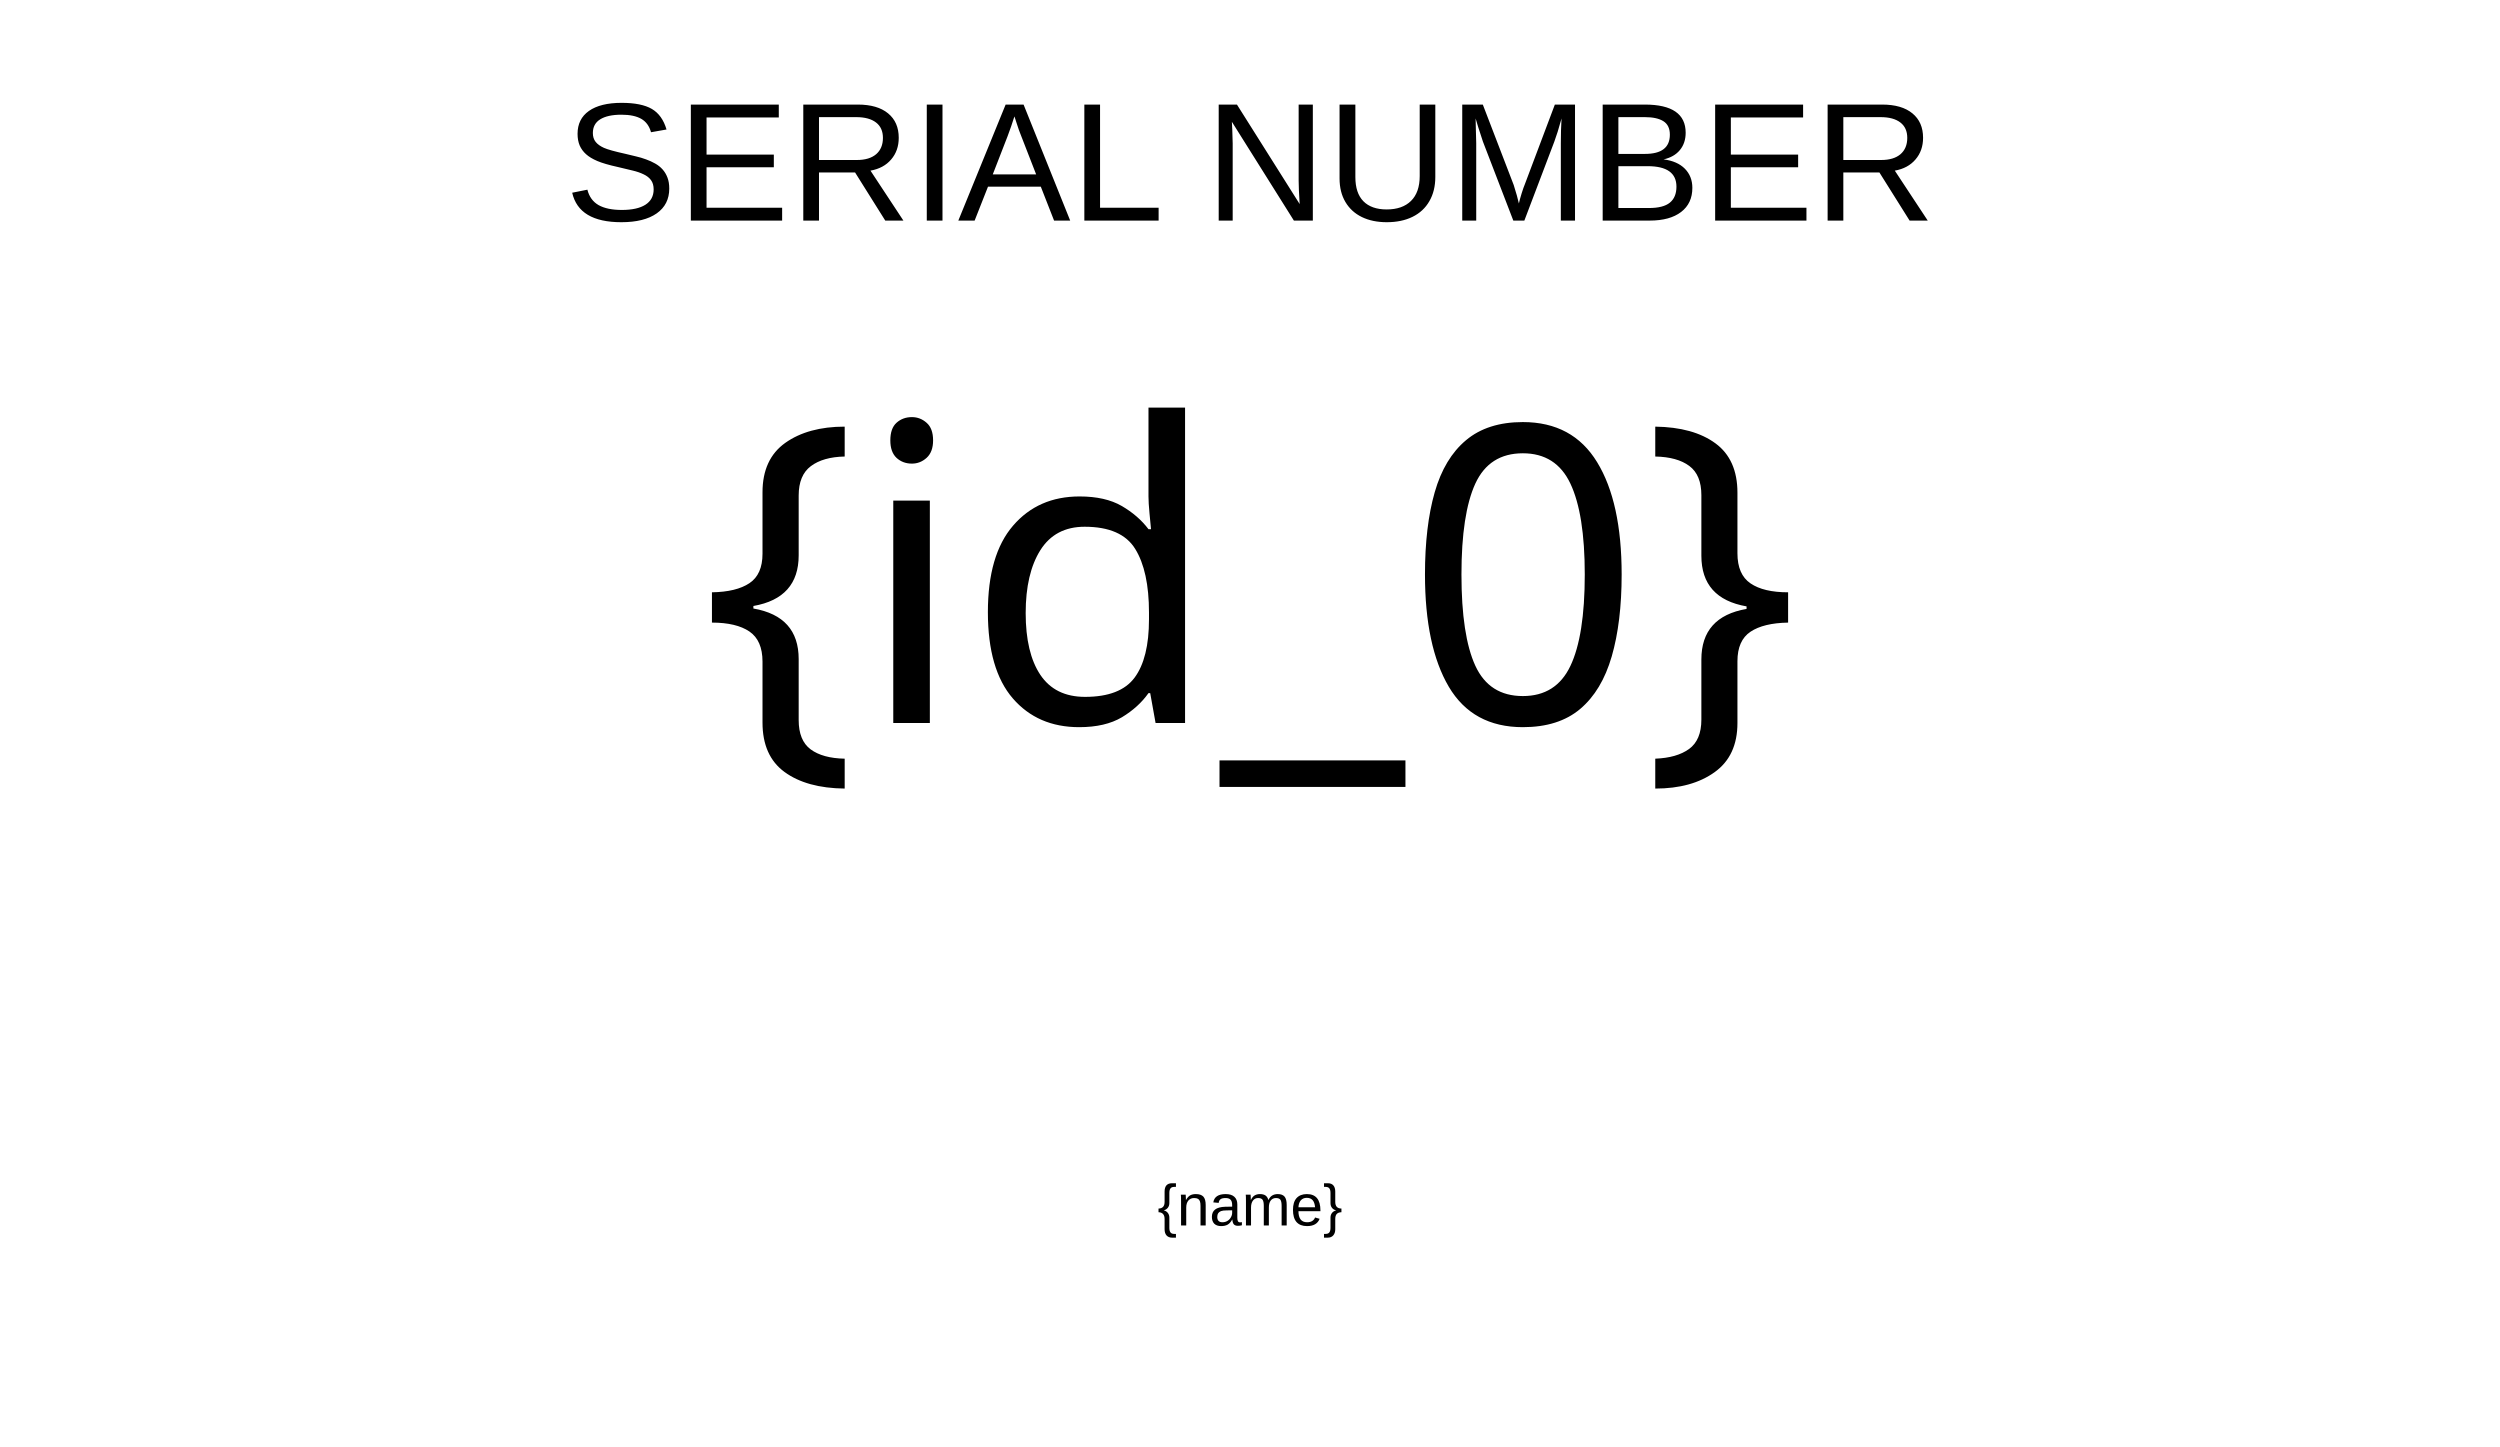
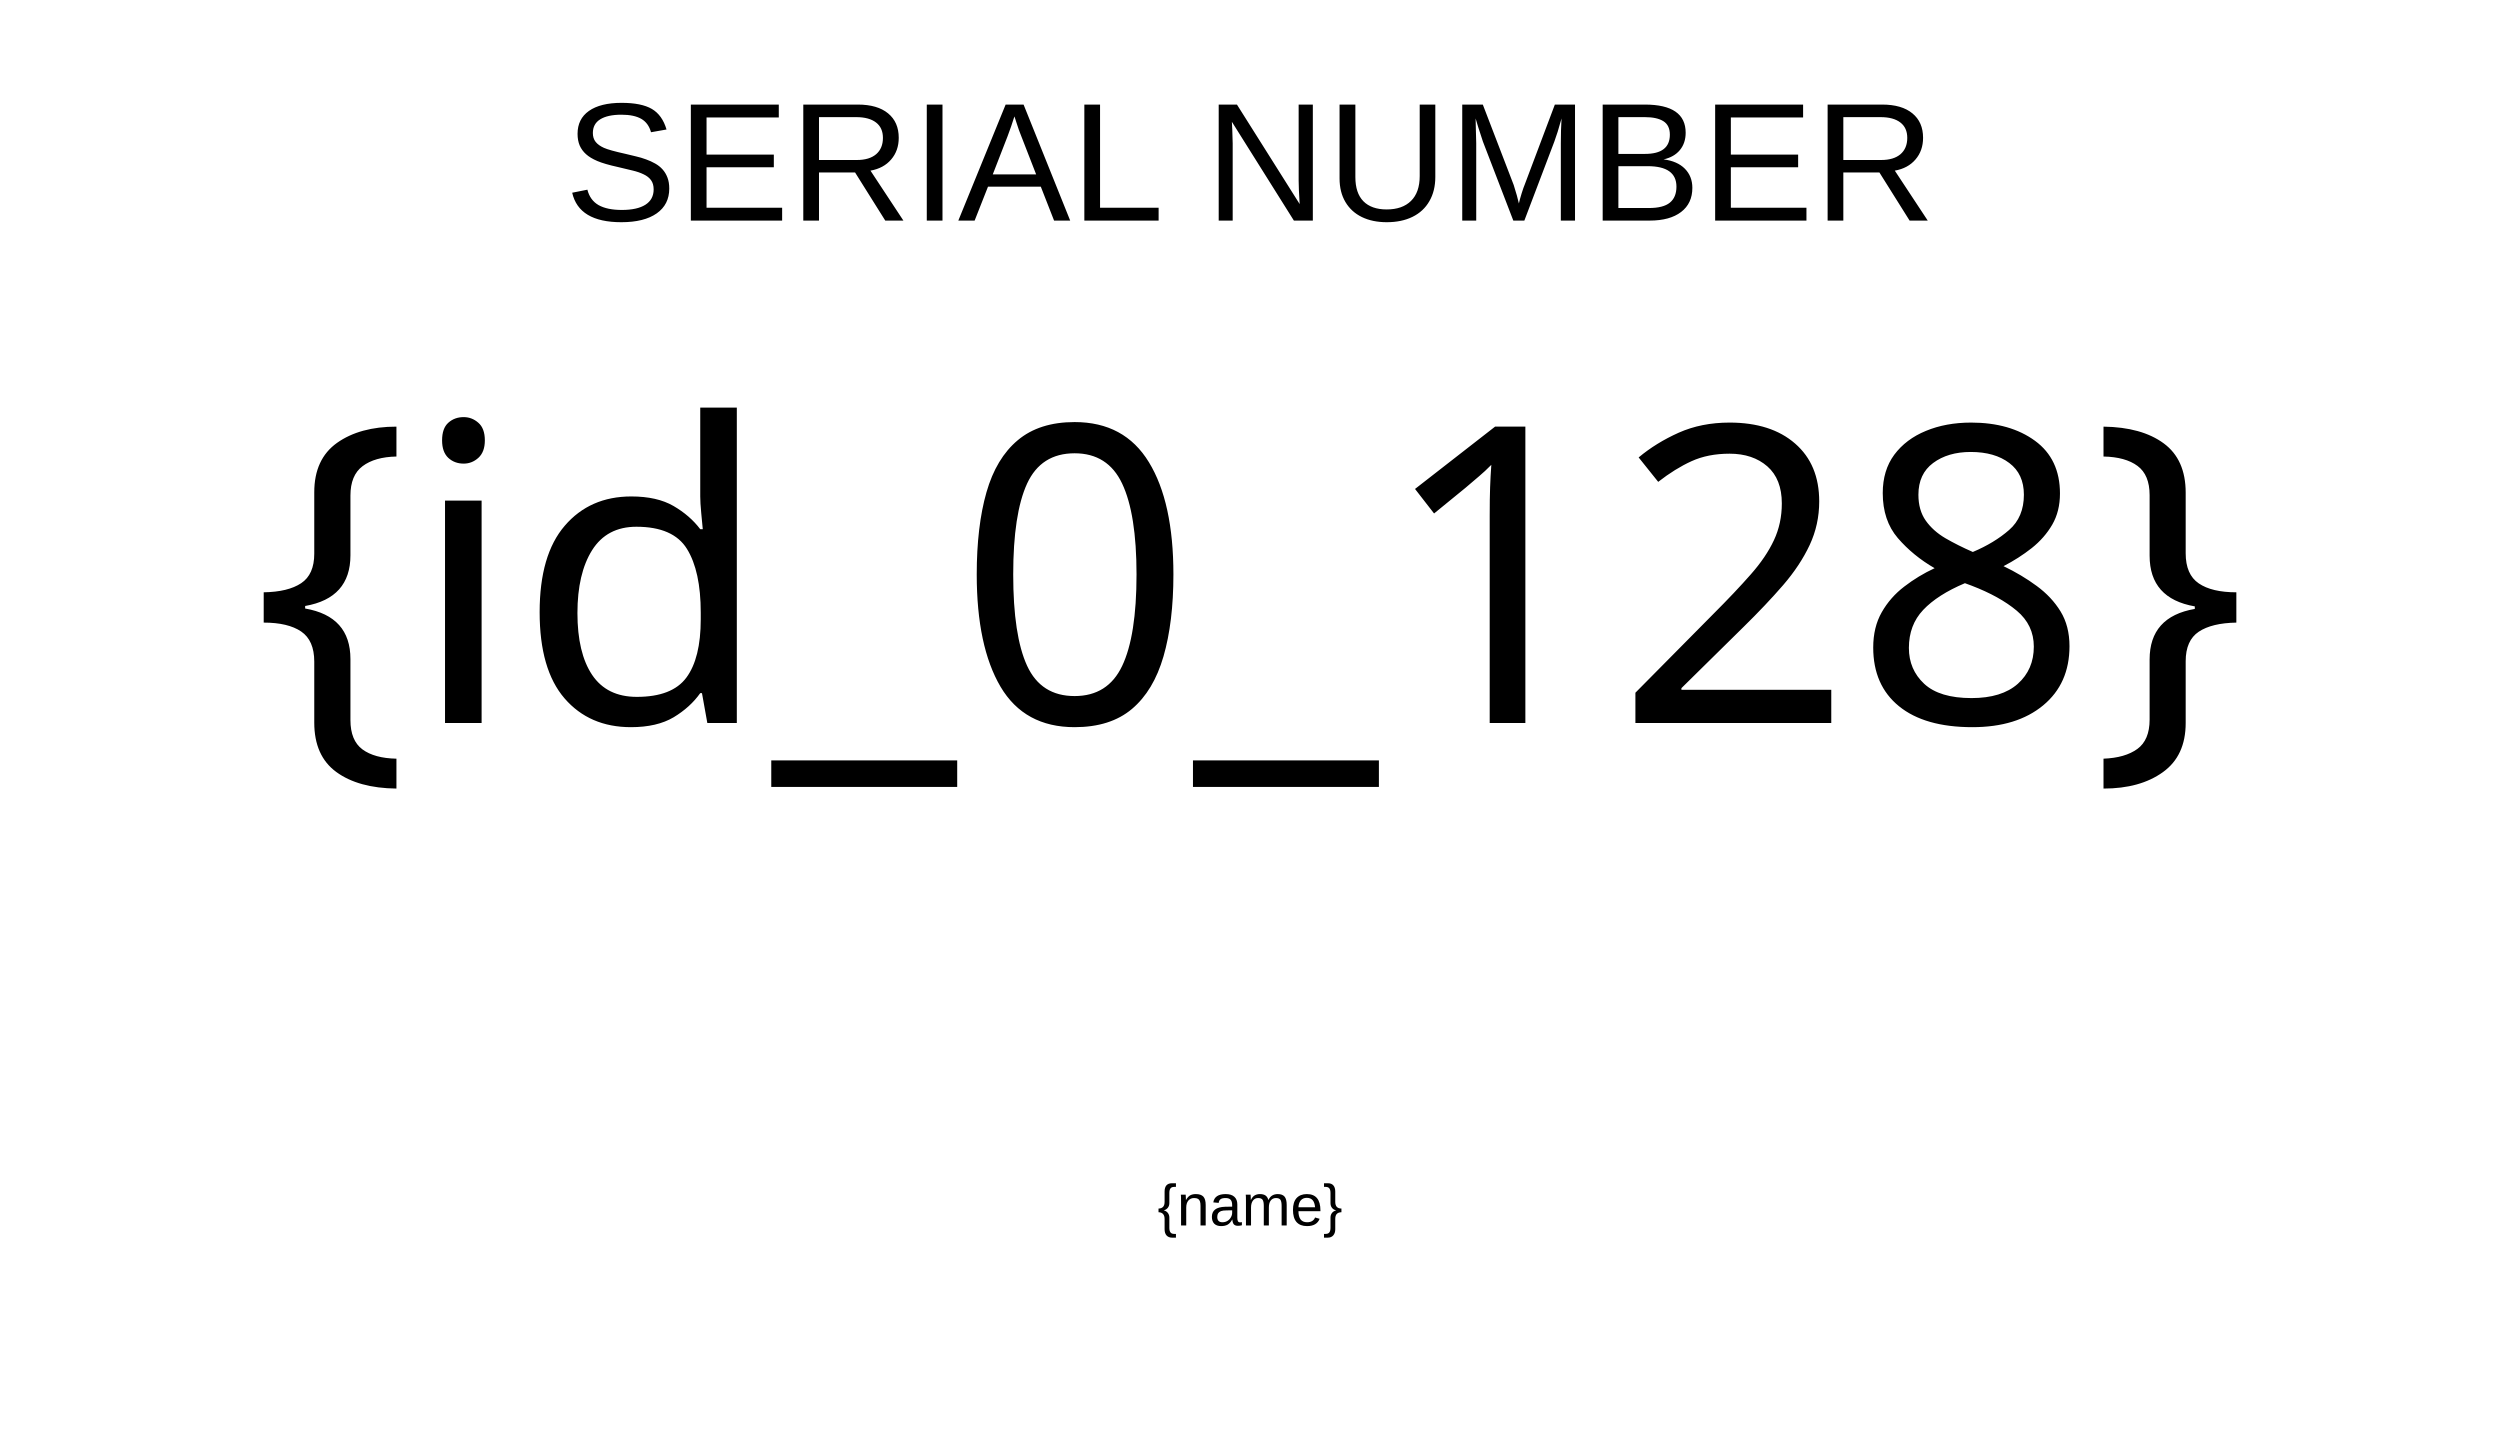
<svg xmlns="http://www.w3.org/2000/svg" width="102mm" height="59mm" version="1.1" id="svg3">
-   <defs>
-     <style type="text/css">
-             @font-face {{
-             font-family: 'ArialMT';
-             src: url('{font_dir}/Arial.ttf') format('truetype');
-             }}
-             @font-face {{
-             font-family: 'LibreBarcode128Text-Regular';
-             src: url('{font_dir}/LibreBarcode128Text-Regular.ttf') format('truetype');
-             }}
-         </style>
-   </defs>
  <text x="51mm" y="9mm" text-anchor="middle" font-family="ArialMT, Arial, sans-serif" font-size="26px" id="text2">SERIAL NUMBER
    </text>
-   <text x="51mm" y="29.5mm" text-anchor="middle" font-family="LibreBarcode128Text-Regular, 'Libre Barcode 128 Text'" font-size="64px" id="text3">{id_0}
+   <text x="51mm" y="29.5mm" text-anchor="middle" font-family="LibreBarcode128-Regular, 'Libre Barcode 128'" font-size="64px" id="text3">{id_0_128}
    </text>
  <text x="51mm" y="50mm" text-anchor="middle" font-family="ArialMT, Arial, sans-serif" font-size="9px" id="text6">{name}
    </text>
</svg>
